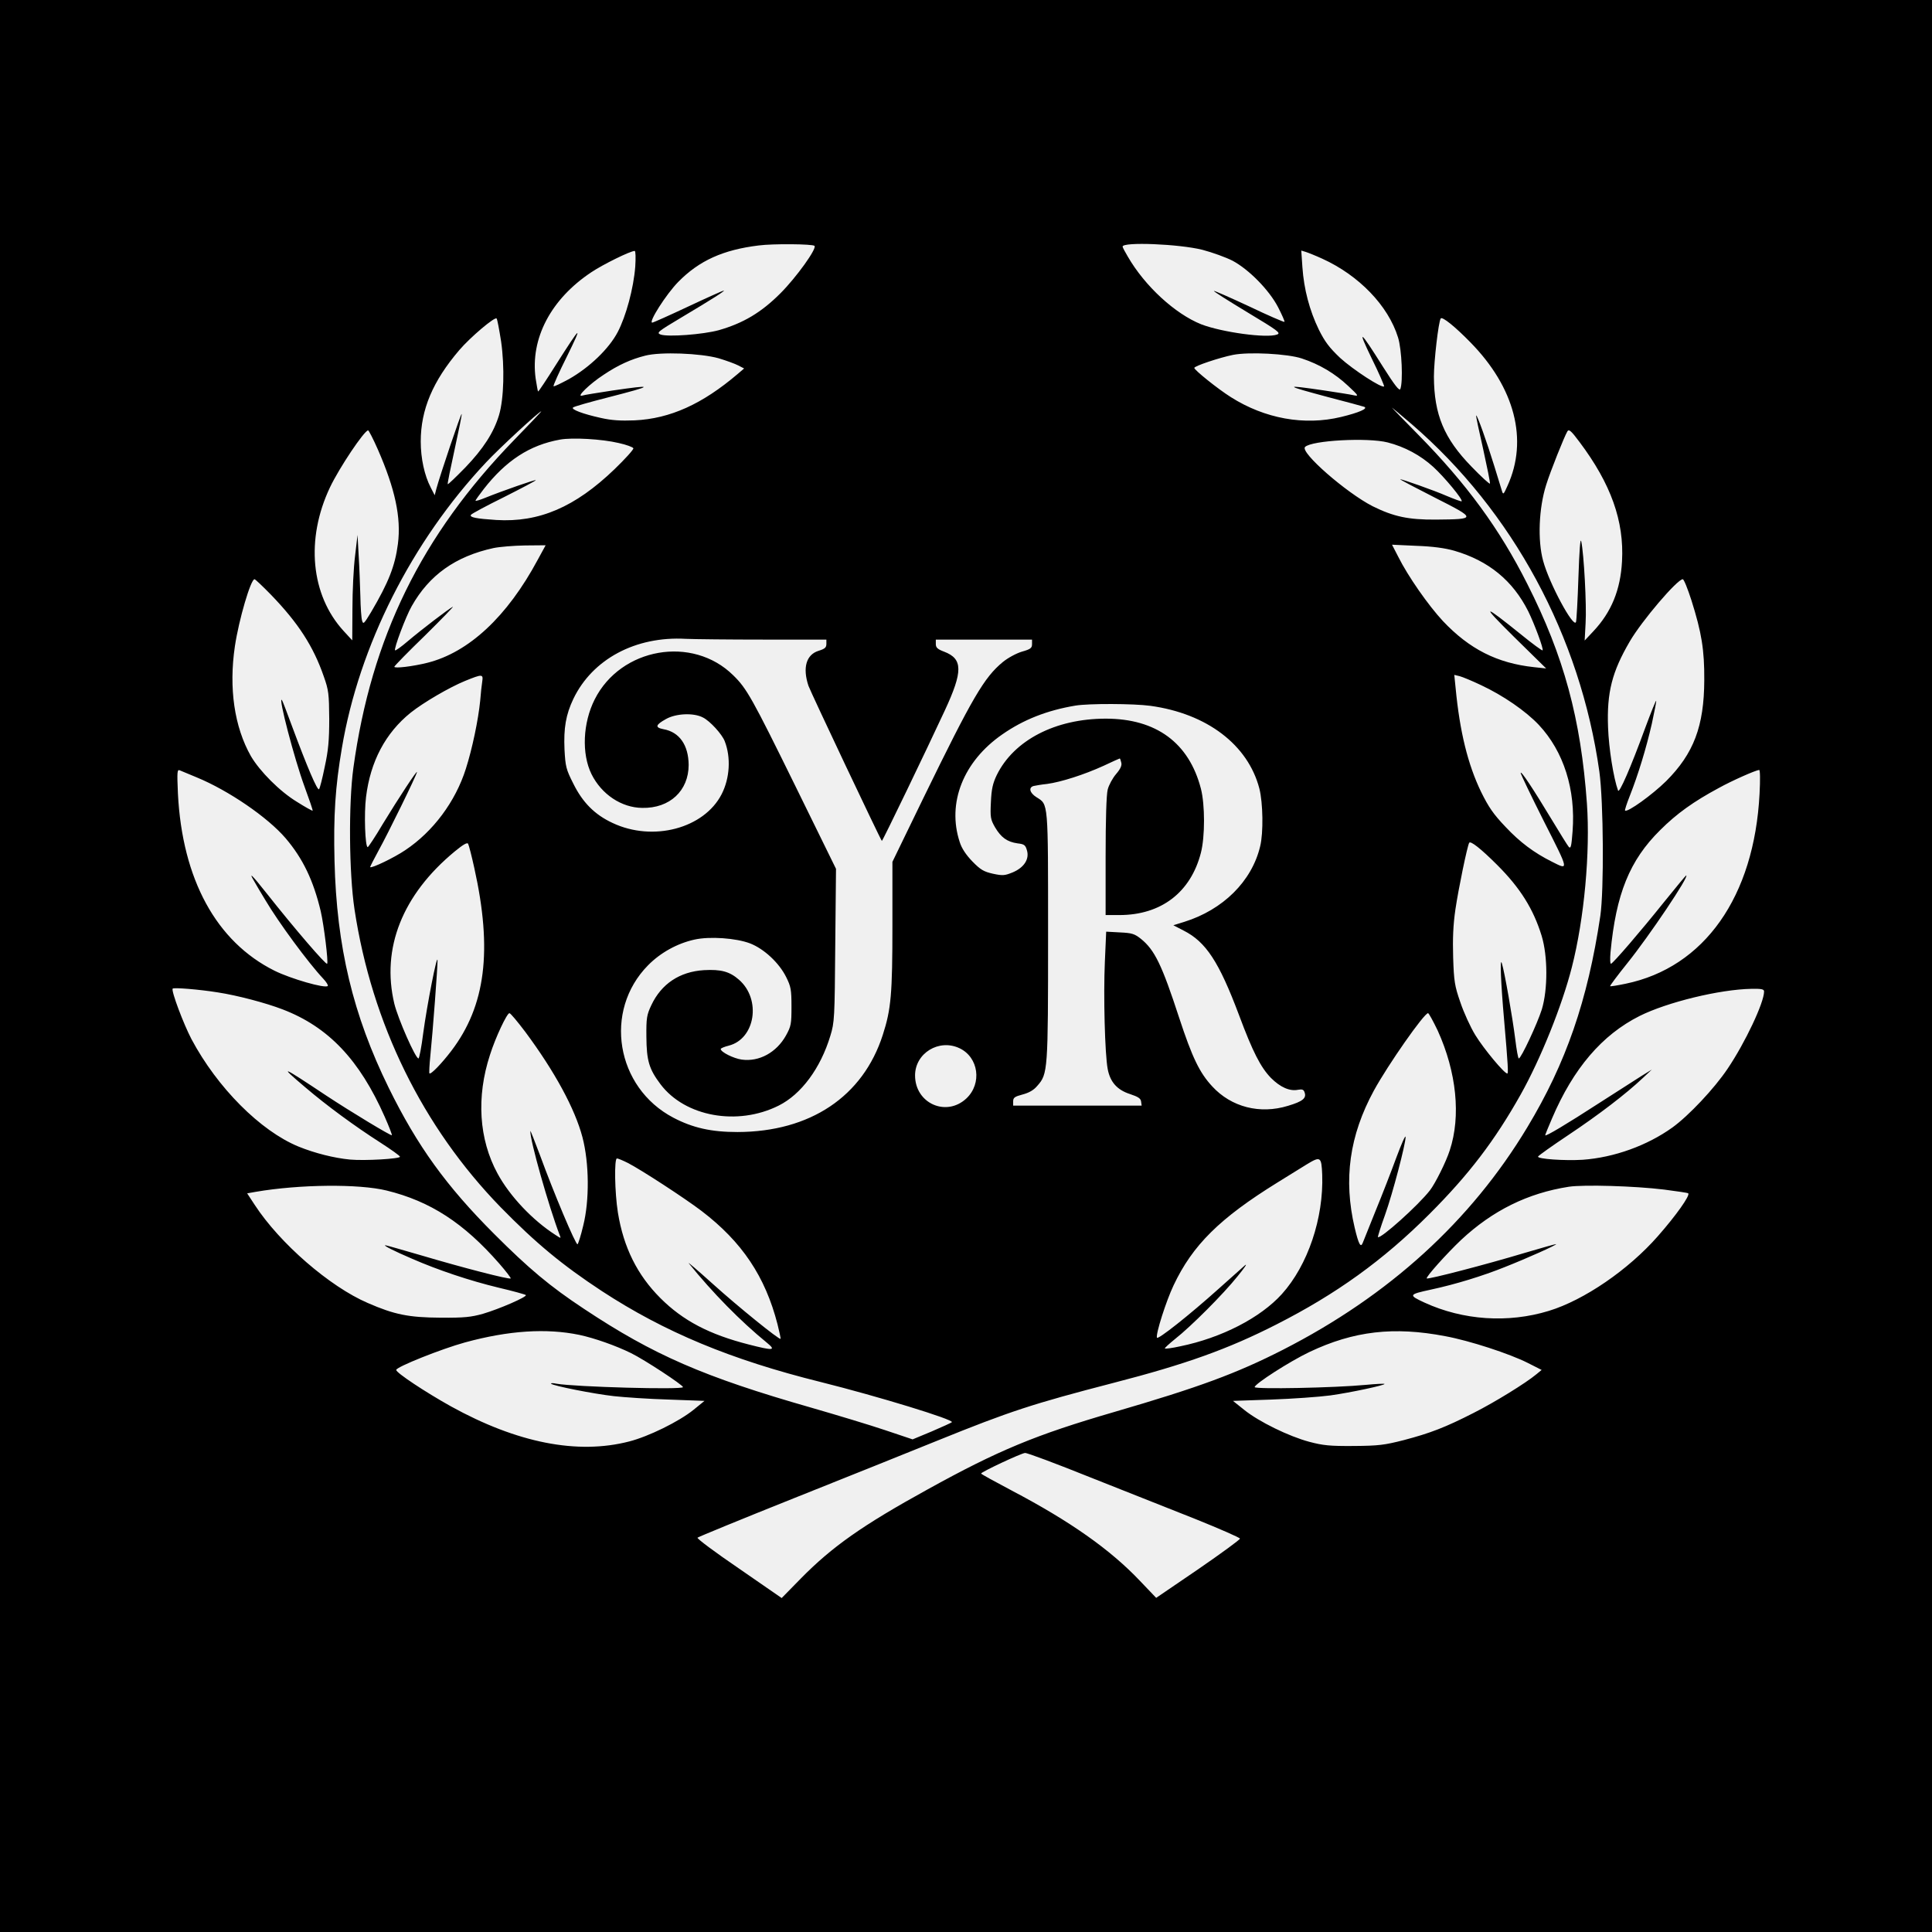
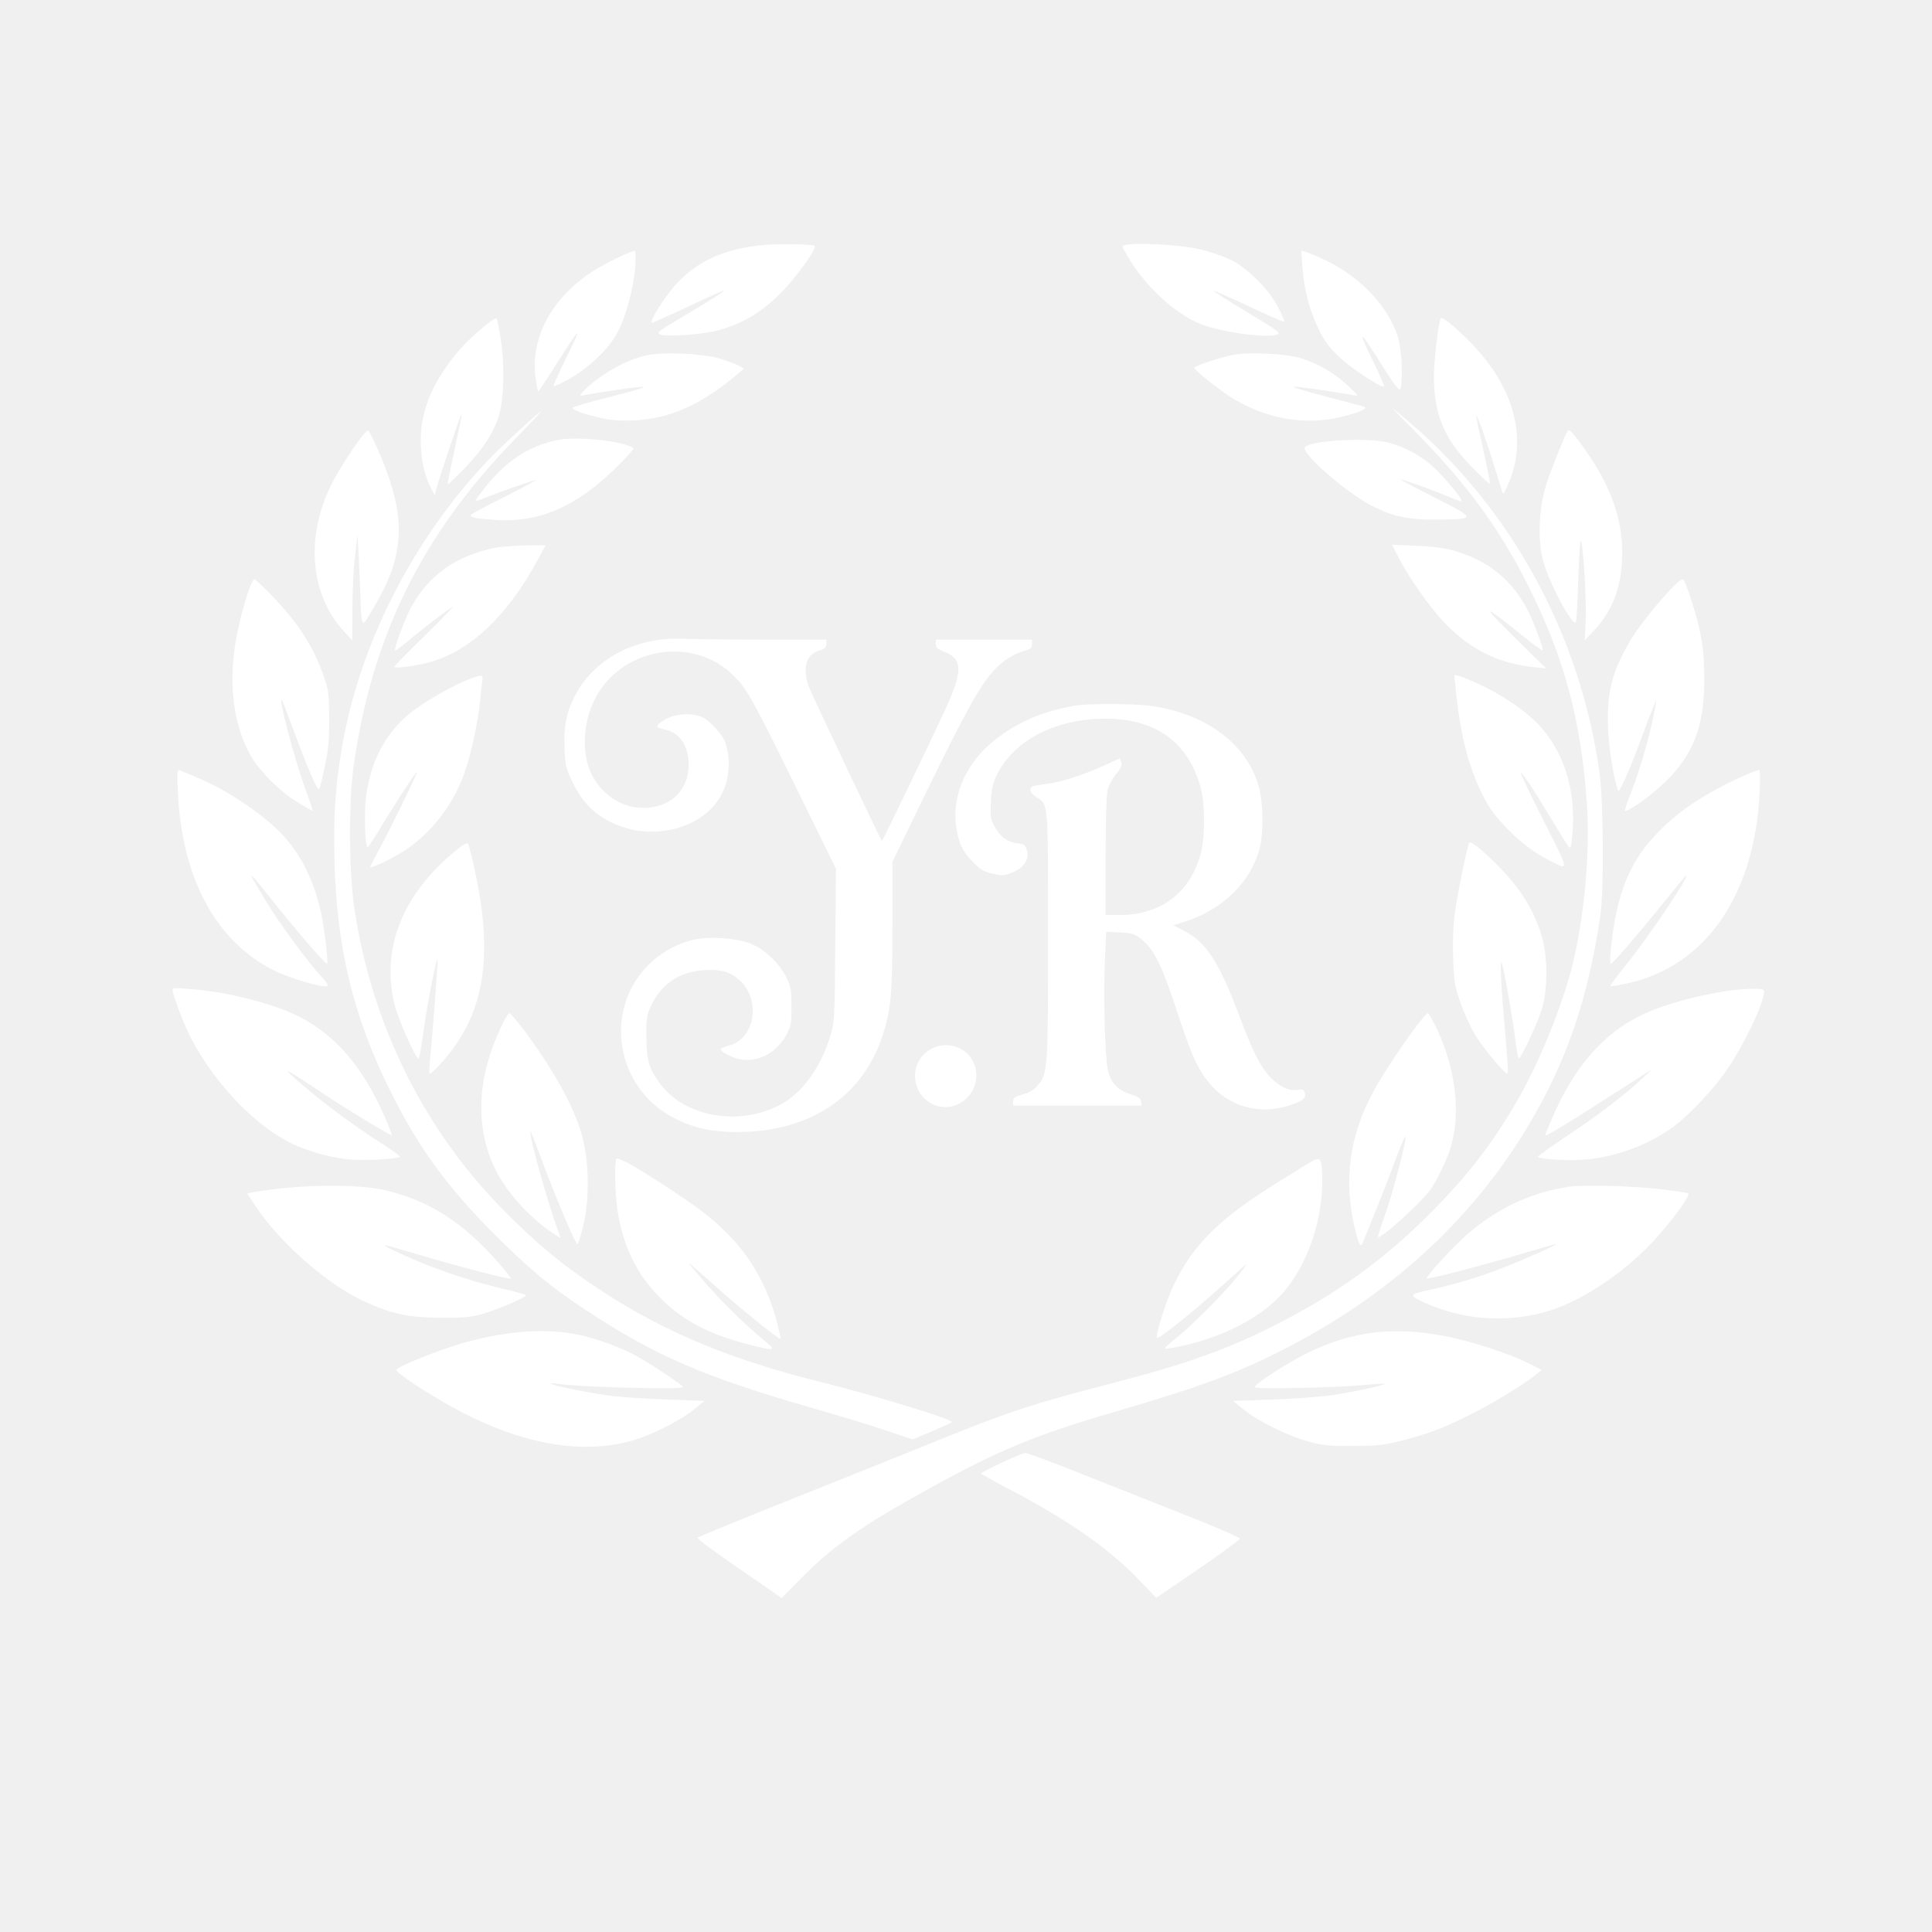
<svg xmlns="http://www.w3.org/2000/svg" version="1.0" width="1024pt" height="1024pt" viewBox="0 0 1024 1024" preserveAspectRatio="xMidYMid meet">
-   <g transform="translate(0,1024) scale(0.1,-0.1)" fill="#000000" stroke="none">
-     <path d="M0 5120 l0 -5120 5120 0 5120 0 0 5120 0 5120 -5120 0 -5120 0 0 -5120z m4317 3817 c14 -14 -97 -168 -181 -252 -102 -102 -197 -158 -326 -195 -84 -23 -271 -37 -309 -23 -23 9 -14 16 110 90 166 99 235 143 225 143 -4 0 -89 -38 -189 -85 -100 -47 -185 -85 -190 -85 -22 0 74 151 138 216 111 113 238 170 426 193 76 10 285 8 296 -2z m2056 -21 c53 -14 125 -40 160 -58 86 -46 193 -154 241 -246 21 -41 36 -75 34 -78 -3 -2 -87 34 -187 82 -101 47 -185 84 -187 82 -2 -3 78 -53 177 -113 163 -98 179 -110 158 -118 -54 -21 -293 12 -402 54 -138 55 -299 202 -390 360 -15 25 -27 48 -27 52 0 26 299 14 423 -17z m-3006 -89 c-9 -116 -49 -263 -93 -347 -46 -88 -149 -187 -258 -249 -43 -23 -79 -41 -82 -38 -3 3 29 74 71 158 86 175 76 167 -57 -42 -51 -81 -94 -146 -96 -144 -2 1 -7 33 -13 69 -29 211 80 420 295 563 61 41 207 113 230 113 5 0 6 -36 3 -83z m3641 42 c194 -88 350 -249 402 -418 20 -64 27 -235 12 -273 -5 -12 -30 20 -92 118 -123 196 -139 208 -60 45 39 -79 68 -146 66 -149 -12 -11 -165 89 -233 151 -58 55 -81 86 -113 150 -49 101 -79 214 -87 331 l-6 88 23 -7 c13 -4 53 -20 88 -36z m-4352 -439 c19 -134 15 -303 -11 -390 -28 -93 -84 -179 -178 -277 -50 -51 -92 -92 -94 -89 -2 2 15 86 37 186 22 100 39 184 37 186 -4 4 -115 -326 -134 -396 l-9 -35 -21 41 c-33 63 -53 154 -53 244 0 169 64 320 204 484 59 69 188 178 198 168 4 -4 14 -59 24 -122z m5137 -4 c236 -240 308 -518 197 -761 -21 -47 -23 -49 -30 -25 -4 14 -22 72 -40 130 -39 127 -91 272 -96 268 -2 -2 15 -82 37 -178 21 -96 38 -178 36 -183 -1 -5 -46 36 -98 90 -146 150 -198 276 -199 477 0 81 24 289 36 308 8 12 77 -44 157 -126z m-3984 -85 c40 -12 87 -29 104 -38 l31 -16 -34 -29 c-188 -160 -358 -237 -546 -246 -75 -3 -123 0 -180 13 -95 21 -158 45 -147 55 4 5 89 29 187 54 245 63 248 69 21 36 -77 -12 -149 -23 -160 -27 -33 -9 41 63 115 111 76 51 144 82 220 101 81 21 293 13 389 -14z m3091 -1 c94 -31 176 -80 245 -145 56 -52 58 -56 30 -50 -16 4 -88 15 -160 26 -214 31 -210 27 25 -36 96 -25 182 -48 190 -51 24 -9 -27 -31 -122 -54 -195 -47 -404 -9 -584 105 -70 44 -194 144 -194 155 0 10 135 55 205 69 85 17 290 6 365 -19z m582 -348 c535 -461 894 -1124 995 -1842 22 -160 25 -628 5 -765 -67 -448 -182 -780 -387 -1120 -299 -497 -733 -892 -1295 -1179 -245 -125 -445 -199 -895 -330 -416 -121 -614 -203 -990 -411 -343 -189 -504 -302 -671 -472 l-101 -103 -227 157 c-125 85 -224 159 -219 163 4 4 235 99 513 210 278 111 620 248 760 305 383 155 502 194 930 305 384 99 610 180 865 310 317 161 566 340 811 585 209 209 347 390 484 634 105 187 219 470 271 674 66 258 98 610 80 868 -32 449 -122 781 -316 1164 -147 292 -322 531 -580 793 -77 78 -139 142 -138 142 1 0 49 -40 105 -88z m-4758 -85 c-490 -505 -756 -1046 -851 -1737 -26 -190 -23 -558 6 -750 92 -606 361 -1153 774 -1578 187 -191 327 -307 537 -445 332 -217 684 -364 1160 -482 304 -76 709 -200 695 -213 -3 -3 -51 -25 -107 -49 l-101 -42 -146 49 c-80 27 -256 80 -391 119 -570 163 -836 279 -1205 524 -180 119 -292 213 -475 396 -255 255 -408 467 -560 776 -189 385 -276 747 -287 1202 -6 239 4 393 39 598 91 542 371 1096 764 1514 69 74 282 271 293 271 2 0 -63 -69 -145 -153z m-721 -50 c91 -208 124 -360 106 -500 -15 -116 -49 -203 -142 -361 -38 -63 -42 -67 -48 -45 -4 13 -8 71 -9 129 -2 58 -5 155 -9 215 l-6 110 -13 -111 c-8 -62 -14 -187 -14 -280 l-1 -168 -46 50 c-174 190 -202 487 -72 761 50 105 181 300 202 302 3 1 27 -45 52 -102z m6369 40 c166 -221 237 -419 225 -632 -8 -151 -56 -269 -152 -371 l-46 -49 5 92 c6 94 -9 369 -23 433 -5 23 -10 -44 -15 -189 -4 -123 -10 -230 -13 -238 -13 -34 -142 205 -174 324 -30 109 -23 280 16 403 22 71 96 256 112 283 8 14 19 6 65 -56z m-5093 -5 c41 -9 76 -22 78 -28 2 -6 -43 -56 -100 -111 -209 -201 -400 -283 -627 -269 -107 7 -142 14 -134 27 3 6 82 48 175 94 93 47 169 87 169 90 0 5 -178 -57 -267 -93 -29 -12 -53 -19 -53 -16 0 3 20 31 44 62 118 151 243 233 404 262 65 12 222 3 311 -18z m4076 3 c90 -23 174 -68 242 -130 58 -53 158 -173 150 -182 -2 -2 -37 11 -78 28 -71 31 -237 89 -248 89 -3 -1 79 -44 183 -97 223 -113 223 -115 6 -117 -146 -1 -224 16 -335 71 -139 71 -386 286 -358 314 35 35 332 51 438 24z m-4505 -622 c-162 -302 -366 -491 -585 -546 -76 -19 -175 -31 -175 -21 0 4 73 79 163 166 89 88 155 156 147 152 -22 -11 -166 -121 -238 -182 -35 -30 -66 -52 -68 -49 -8 7 57 180 88 234 93 165 232 264 433 308 33 7 109 13 168 14 l109 1 -42 -77z m4858 48 c182 -53 310 -158 392 -321 32 -65 83 -201 76 -207 -2 -3 -54 35 -114 84 -206 166 -215 163 -37 -13 l170 -167 -65 7 c-195 21 -342 96 -482 244 -78 84 -185 237 -237 341 l-33 64 129 -6 c87 -3 152 -12 201 -26z m-6272 -233 c145 -150 225 -274 280 -433 26 -73 28 -93 29 -225 0 -115 -5 -168 -24 -255 -12 -60 -26 -114 -30 -118 -9 -9 -64 121 -141 328 -28 76 -53 142 -56 145 -21 21 66 -312 120 -459 25 -68 45 -126 43 -128 -2 -1 -39 19 -83 47 -91 55 -197 162 -244 242 -88 155 -118 361 -85 583 21 141 84 355 104 355 4 0 43 -37 87 -82z m7529 -30 c54 -171 69 -263 68 -423 -1 -244 -56 -389 -202 -535 -73 -72 -206 -168 -218 -156 -2 2 9 37 25 77 45 114 87 252 117 383 14 65 25 120 23 122 -2 1 -28 -63 -58 -144 -77 -211 -138 -350 -144 -332 -24 66 -49 223 -53 335 -7 185 21 294 115 455 64 110 252 330 281 330 6 0 26 -50 46 -112z m-4917 -208 l332 0 0 -23 c0 -19 -8 -26 -40 -36 -67 -20 -87 -90 -55 -186 12 -34 380 -812 389 -822 3 -3 239 487 334 692 96 207 96 273 -4 311 -35 13 -44 22 -44 40 l0 24 255 0 255 0 0 -24 c0 -21 -8 -27 -54 -40 -30 -9 -74 -33 -101 -55 -99 -82 -160 -186 -419 -717 l-166 -342 0 -335 c0 -366 -7 -446 -51 -582 -105 -327 -385 -514 -770 -515 -139 0 -237 22 -340 76 -305 160 -372 567 -134 808 66 67 155 116 246 136 81 18 220 8 294 -20 75 -29 155 -104 192 -179 25 -50 28 -67 28 -156 0 -92 -2 -104 -29 -153 -50 -90 -142 -141 -235 -128 -43 6 -111 40 -111 56 0 4 19 12 43 18 140 36 173 245 54 349 -50 44 -96 56 -186 51 -129 -8 -226 -73 -279 -186 -24 -51 -27 -68 -26 -167 1 -127 14 -171 75 -252 130 -172 408 -222 626 -113 120 60 222 198 274 370 22 71 23 95 26 480 l4 405 -214 436 c-231 470 -259 520 -331 590 -216 213 -596 146 -734 -128 -63 -125 -70 -288 -17 -396 53 -107 159 -178 269 -179 146 -3 246 91 246 228 -1 105 -49 174 -133 189 -47 9 -43 23 13 54 53 30 147 34 196 8 38 -19 101 -89 115 -125 34 -87 27 -197 -16 -281 -93 -182 -364 -254 -578 -153 -95 44 -159 109 -208 208 -39 77 -42 91 -47 181 -5 114 7 185 47 269 101 210 329 333 596 318 44 -2 230 -4 413 -4z m-1492 -222 c-3 -18 -8 -64 -11 -103 -10 -100 -42 -254 -76 -360 -55 -174 -174 -333 -321 -431 -59 -40 -178 -97 -186 -90 -1 2 19 41 44 87 49 88 204 404 204 417 0 10 -95 -134 -181 -275 -40 -68 -77 -123 -80 -123 -14 0 -20 179 -9 265 23 189 103 340 237 448 68 54 205 134 288 168 91 37 97 37 91 -3z m5293 -19 c118 -55 238 -138 307 -211 132 -141 196 -343 179 -564 -6 -78 -9 -94 -20 -83 -7 8 -47 73 -90 144 -97 161 -165 264 -165 248 0 -6 56 -123 124 -258 134 -264 132 -258 41 -212 -94 47 -169 103 -245 184 -65 68 -90 105 -130 186 -70 145 -113 319 -135 551 l-7 69 29 -7 c15 -4 66 -25 112 -47z m-1752 -110 c300 -41 518 -207 578 -439 19 -75 22 -234 4 -306 -44 -185 -197 -336 -402 -400 l-58 -18 54 -28 c119 -60 188 -166 294 -448 73 -196 115 -277 169 -333 50 -50 100 -72 144 -63 23 4 30 1 35 -15 10 -30 -11 -47 -88 -70 -149 -46 -301 -7 -402 103 -67 72 -106 153 -175 363 -92 282 -130 360 -203 419 -34 27 -48 31 -111 34 l-73 4 -7 -160 c-8 -179 0 -489 15 -568 13 -69 50 -111 119 -133 42 -14 56 -23 58 -39 l3 -22 -340 0 -341 0 0 23 c0 19 8 25 50 36 34 9 59 23 78 46 56 63 57 79 57 795 0 722 2 694 -62 735 -35 22 -43 51 -15 59 9 2 42 8 72 11 74 10 196 49 299 96 46 22 85 39 86 39 2 0 5 -10 8 -22 4 -15 -4 -33 -27 -60 -19 -22 -39 -59 -45 -83 -7 -27 -11 -161 -11 -354 l0 -311 73 0 c221 0 378 120 432 330 22 85 22 255 0 340 -63 243 -237 371 -504 371 -267 0 -487 -114 -578 -299 -21 -44 -28 -74 -31 -143 -4 -81 -2 -92 22 -134 32 -54 64 -77 119 -85 36 -4 42 -9 50 -37 14 -47 -16 -92 -76 -117 -42 -17 -52 -18 -104 -7 -49 11 -66 21 -109 65 -34 35 -57 70 -67 102 -69 208 19 429 226 572 112 78 237 127 386 152 70 12 310 11 398 -1z m-5055 -379 c170 -70 377 -212 472 -323 91 -107 147 -223 186 -387 17 -74 41 -269 34 -278 -6 -8 -172 185 -323 376 -76 96 -96 115 -63 60 10 -18 36 -62 58 -98 71 -120 228 -333 307 -417 17 -18 28 -36 24 -39 -14 -14 -195 38 -282 81 -309 154 -489 485 -512 939 -5 116 -4 129 10 123 8 -3 49 -20 89 -37z m8284 -87 c-28 -546 -293 -921 -710 -1007 -43 -9 -80 -15 -82 -13 -2 2 39 57 92 123 115 143 331 464 311 464 -2 0 -55 -64 -118 -142 -124 -155 -267 -321 -280 -326 -5 -2 -6 25 -3 60 29 309 101 488 263 648 88 88 178 152 310 223 72 40 197 95 215 96 5 1 6 -52 2 -126z m-6812 -394 c97 -436 60 -730 -122 -969 -52 -68 -109 -127 -116 -119 -2 2 0 45 5 94 13 127 39 475 38 505 -2 38 -56 -238 -76 -387 -9 -73 -21 -133 -25 -133 -16 0 -108 209 -128 290 -70 294 43 578 320 807 45 37 66 49 71 41 4 -7 19 -65 33 -129z m5422 16 c121 -121 191 -232 235 -375 33 -108 33 -284 1 -390 -24 -76 -110 -260 -122 -260 -4 0 -12 46 -19 103 -14 112 -56 354 -71 402 -11 35 -5 -108 12 -300 21 -241 23 -285 17 -285 -16 0 -124 130 -169 203 -26 42 -62 121 -80 175 -30 86 -34 112 -38 237 -3 100 0 173 12 255 16 109 63 336 73 353 7 12 62 -31 149 -118z m-6781 -675 c104 -16 255 -56 343 -90 243 -93 408 -268 541 -569 23 -52 40 -96 38 -98 -5 -4 -214 122 -346 209 -242 161 -257 167 -113 45 116 -99 264 -207 395 -291 59 -38 107 -72 107 -77 0 -11 -185 -22 -264 -15 -85 8 -188 34 -274 69 -202 83 -430 312 -567 569 -42 80 -108 255 -100 268 4 7 141 -4 240 -20z m8195 5 c0 -59 -100 -271 -193 -409 -71 -106 -207 -250 -293 -312 -134 -96 -309 -159 -475 -171 -95 -6 -242 4 -237 17 2 5 75 57 162 115 159 106 304 217 393 301 l48 45 -55 -34 c-30 -19 -131 -84 -225 -144 -173 -112 -285 -179 -285 -170 0 3 16 43 36 89 113 265 265 443 464 543 146 73 424 141 593 144 54 1 67 -2 67 -14z m-6566 -214 c156 -210 263 -407 303 -558 36 -137 38 -335 4 -470 -12 -51 -26 -95 -30 -98 -9 -5 -126 272 -200 475 -28 74 -50 131 -50 125 -3 -46 98 -401 155 -550 8 -20 8 -20 -21 -1 -122 78 -243 206 -308 326 -99 182 -113 406 -40 629 29 92 90 221 103 221 6 0 43 -45 84 -99z m4836 7 c100 -220 124 -454 64 -635 -19 -60 -77 -176 -105 -212 -61 -79 -263 -260 -276 -248 -1 2 15 55 38 118 41 115 109 375 109 413 -1 12 -22 -37 -49 -109 -26 -71 -76 -200 -111 -285 -34 -85 -65 -161 -67 -167 -11 -29 -22 -8 -43 80 -60 256 -28 488 102 727 75 137 266 410 287 410 4 0 27 -42 51 -92z m-2534 -94 c101 -48 120 -187 36 -266 -107 -100 -272 -26 -272 122 0 118 127 196 236 144z m-1758 -608 c70 -36 299 -185 390 -254 215 -164 338 -348 403 -601 10 -41 18 -76 16 -77 -6 -7 -225 170 -359 291 -79 71 -136 120 -127 109 125 -155 273 -306 414 -421 50 -41 35 -43 -97 -9 -208 53 -348 126 -468 246 -122 122 -195 268 -225 453 -17 107 -20 287 -5 287 6 0 32 -11 58 -24z m3680 -62 c8 -230 -76 -480 -214 -633 -113 -125 -319 -232 -540 -277 -41 -9 -77 -14 -80 -11 -2 2 22 24 54 50 83 65 256 238 331 332 36 44 54 70 40 59 -13 -12 -76 -68 -139 -124 -156 -140 -324 -273 -328 -260 -7 20 49 195 88 277 101 214 245 356 550 545 58 36 128 79 155 96 74 45 79 42 83 -54z m-4959 -84 c232 -57 409 -172 597 -387 36 -41 63 -77 61 -79 -7 -7 -254 57 -470 121 -103 30 -190 55 -195 55 -12 -1 47 -31 143 -72 135 -59 304 -116 458 -153 77 -18 141 -36 144 -39 9 -9 -141 -74 -226 -99 -64 -18 -100 -22 -226 -21 -168 1 -244 16 -386 78 -202 87 -466 316 -599 520 l-40 61 45 8 c233 40 547 43 694 7z m6771 5 c68 -9 126 -17 128 -20 11 -11 -65 -118 -161 -227 -156 -178 -391 -339 -578 -396 -216 -66 -454 -50 -659 44 -86 40 -85 43 35 69 130 28 273 72 390 119 124 49 277 118 273 122 -2 1 -77 -20 -168 -47 -206 -62 -511 -141 -518 -135 -6 7 104 130 182 204 167 156 353 248 571 282 80 12 350 4 505 -15z m-5750 -770 c80 -17 194 -57 275 -97 73 -36 275 -169 275 -180 0 -15 -573 1 -670 18 -19 4 -32 4 -29 0 10 -11 226 -54 334 -66 55 -6 186 -15 290 -18 l189 -7 -59 -48 c-77 -62 -238 -141 -340 -167 -274 -71 -594 -8 -945 186 -138 77 -290 178 -290 193 0 16 241 112 365 146 231 63 430 76 605 40z m4590 -7 c130 -24 341 -93 438 -142 l73 -37 -28 -23 c-55 -46 -220 -148 -333 -205 -149 -76 -229 -107 -370 -144 -102 -26 -132 -30 -265 -31 -127 -1 -163 3 -235 22 -109 29 -268 107 -345 169 l-60 48 203 7 c112 4 253 14 313 22 108 15 294 55 287 61 -2 2 -46 0 -98 -5 -167 -16 -590 -24 -590 -12 0 17 187 137 290 186 236 112 448 136 720 84z m-1882 -748 c180 -71 432 -171 560 -222 129 -52 234 -98 234 -103 1 -5 -99 -78 -221 -162 l-223 -152 -85 89 c-158 167 -371 317 -681 480 -89 47 -162 87 -162 90 0 8 213 108 233 109 11 1 166 -57 345 -129z" />
+   <g transform="translate(0,1024) scale(0.1,-0.1)" fill="#FFFFFF" stroke="none">
+     <path d="M4317 8937 c14 -14 -97 -168 -181 -252 -102 -102 -197 -158 -326 -195 -84 -23 -271 -37 -309 -23 -23 9 -14 16 110 90 166 99 235 143 225 143 -4 0 -89 -38 -189 -85 -100 -47 -185 -85 -190 -85 -22 0 74 151 138 216 111 113 238 170 426 193 76 10 285 8 296 -2z m2056 -21 c53 -14 125 -40 160 -58 86 -46 193 -154 241 -246 21 -41 36 -75 34 -78 -3 -2 -87 34 -187 82 -101 47 -185 84 -187 82 -2 -3 78 -53 177 -113 163 -98 179 -110 158 -118 -54 -21 -293 12 -402 54 -138 55 -299 202 -390 360 -15 25 -27 48 -27 52 0 26 299 14 423 -17z m-3006 -89 c-9 -116 -49 -263 -93 -347 -46 -88 -149 -187 -258 -249 -43 -23 -79 -41 -82 -38 -3 3 29 74 71 158 86 175 76 167 -57 -42 -51 -81 -94 -146 -96 -144 -2 1 -7 33 -13 69 -29 211 80 420 295 563 61 41 207 113 230 113 5 0 6 -36 3 -83z m3641 42 c194 -88 350 -249 402 -418 20 -64 27 -235 12 -273 -5 -12 -30 20 -92 118 -123 196 -139 208 -60 45 39 -79 68 -146 66 -149 -12 -11 -165 89 -233 151 -58 55 -81 86 -113 150 -49 101 -79 214 -87 331 l-6 88 23 -7 c13 -4 53 -20 88 -36z m-4352 -439 c19 -134 15 -303 -11 -390 -28 -93 -84 -179 -178 -277 -50 -51 -92 -92 -94 -89 -2 2 15 86 37 186 22 100 39 184 37 186 -4 4 -115 -326 -134 -396 l-9 -35 -21 41 c-33 63 -53 154 -53 244 0 169 64 320 204 484 59 69 188 178 198 168 4 -4 14 -59 24 -122z m5137 -4 c236 -240 308 -518 197 -761 -21 -47 -23 -49 -30 -25 -4 14 -22 72 -40 130 -39 127 -91 272 -96 268 -2 -2 15 -82 37 -178 21 -96 38 -178 36 -183 -1 -5 -46 36 -98 90 -146 150 -198 276 -199 477 0 81 24 289 36 308 8 12 77 -44 157 -126z m-3984 -85 c40 -12 87 -29 104 -38 l31 -16 -34 -29 c-188 -160 -358 -237 -546 -246 -75 -3 -123 0 -180 13 -95 21 -158 45 -147 55 4 5 89 29 187 54 245 63 248 69 21 36 -77 -12 -149 -23 -160 -27 -33 -9 41 63 115 111 76 51 144 82 220 101 81 21 293 13 389 -14z m3091 -1 c94 -31 176 -80 245 -145 56 -52 58 -56 30 -50 -16 4 -88 15 -160 26 -214 31 -210 27 25 -36 96 -25 182 -48 190 -51 24 -9 -27 -31 -122 -54 -195 -47 -404 -9 -584 105 -70 44 -194 144 -194 155 0 10 135 55 205 69 85 17 290 6 365 -19z m582 -348 c535 -461 894 -1124 995 -1842 22 -160 25 -628 5 -765 -67 -448 -182 -780 -387 -1120 -299 -497 -733 -892 -1295 -1179 -245 -125 -445 -199 -895 -330 -416 -121 -614 -203 -990 -411 -343 -189 -504 -302 -671 -472 l-101 -103 -227 157 c-125 85 -224 159 -219 163 4 4 235 99 513 210 278 111 620 248 760 305 383 155 502 194 930 305 384 99 610 180 865 310 317 161 566 340 811 585 209 209 347 390 484 634 105 187 219 470 271 674 66 258 98 610 80 868 -32 449 -122 781 -316 1164 -147 292 -322 531 -580 793 -77 78 -139 142 -138 142 1 0 49 -40 105 -88z m-4758 -85 c-490 -505 -756 -1046 -851 -1737 -26 -190 -23 -558 6 -750 92 -606 361 -1153 774 -1578 187 -191 327 -307 537 -445 332 -217 684 -364 1160 -482 304 -76 709 -200 695 -213 -3 -3 -51 -25 -107 -49 l-101 -42 -146 49 c-80 27 -256 80 -391 119 -570 163 -836 279 -1205 524 -180 119 -292 213 -475 396 -255 255 -408 467 -560 776 -189 385 -276 747 -287 1202 -6 239 4 393 39 598 91 542 371 1096 764 1514 69 74 282 271 293 271 2 0 -63 -69 -145 -153z m-721 -50 c91 -208 124 -360 106 -500 -15 -116 -49 -203 -142 -361 -38 -63 -42 -67 -48 -45 -4 13 -8 71 -9 129 -2 58 -5 155 -9 215 l-6 110 -13 -111 c-8 -62 -14 -187 -14 -280 l-1 -168 -46 50 c-174 190 -202 487 -72 761 50 105 181 300 202 302 3 1 27 -45 52 -102z m6369 40 c166 -221 237 -419 225 -632 -8 -151 -56 -269 -152 -371 l-46 -49 5 92 c6 94 -9 369 -23 433 -5 23 -10 -44 -15 -189 -4 -123 -10 -230 -13 -238 -13 -34 -142 205 -174 324 -30 109 -23 280 16 403 22 71 96 256 112 283 8 14 19 6 65 -56z m-5093 -5 c41 -9 76 -22 78 -28 2 -6 -43 -56 -100 -111 -209 -201 -400 -283 -627 -269 -107 7 -142 14 -134 27 3 6 82 48 175 94 93 47 169 87 169 90 0 5 -178 -57 -267 -93 -29 -12 -53 -19 -53 -16 0 3 20 31 44 62 118 151 243 233 404 262 65 12 222 3 311 -18z m4076 3 c90 -23 174 -68 242 -130 58 -53 158 -173 150 -182 -2 -2 -37 11 -78 28 -71 31 -237 89 -248 89 -3 -1 79 -44 183 -97 223 -113 223 -115 6 -117 -146 -1 -224 16 -335 71 -139 71 -386 286 -358 314 35 35 332 51 438 24z m-4505 -622 c-162 -302 -366 -491 -585 -546 -76 -19 -175 -31 -175 -21 0 4 73 79 163 166 89 88 155 156 147 152 -22 -11 -166 -121 -238 -182 -35 -30 -66 -52 -68 -49 -8 7 57 180 88 234 93 165 232 264 433 308 33 7 109 13 168 14 l109 1 -42 -77z m4858 48 c182 -53 310 -158 392 -321 32 -65 83 -201 76 -207 -2 -3 -54 35 -114 84 -206 166 -215 163 -37 -13 l170 -167 -65 7 c-195 21 -342 96 -482 244 -78 84 -185 237 -237 341 l-33 64 129 -6 c87 -3 152 -12 201 -26z m-6272 -233 c145 -150 225 -274 280 -433 26 -73 28 -93 29 -225 0 -115 -5 -168 -24 -255 -12 -60 -26 -114 -30 -118 -9 -9 -64 121 -141 328 -28 76 -53 142 -56 145 -21 21 66 -312 120 -459 25 -68 45 -126 43 -128 -2 -1 -39 19 -83 47 -91 55 -197 162 -244 242 -88 155 -118 361 -85 583 21 141 84 355 104 355 4 0 43 -37 87 -82z m7529 -30 c54 -171 69 -263 68 -423 -1 -244 -56 -389 -202 -535 -73 -72 -206 -168 -218 -156 -2 2 9 37 25 77 45 114 87 252 117 383 14 65 25 120 23 122 -2 1 -28 -63 -58 -144 -77 -211 -138 -350 -144 -332 -24 66 -49 223 -53 335 -7 185 21 294 115 455 64 110 252 330 281 330 6 0 26 -50 46 -112z m-4917 -208 l332 0 0 -23 c0 -19 -8 -26 -40 -36 -67 -20 -87 -90 -55 -186 12 -34 380 -812 389 -822 3 -3 239 487 334 692 96 207 96 273 -4 311 -35 13 -44 22 -44 40 l0 24 255 0 255 0 0 -24 c0 -21 -8 -27 -54 -40 -30 -9 -74 -33 -101 -55 -99 -82 -160 -186 -419 -717 l-166 -342 0 -335 c0 -366 -7 -446 -51 -582 -105 -327 -385 -514 -770 -515 -139 0 -237 22 -340 76 -305 160 -372 567 -134 808 66 67 155 116 246 136 81 18 220 8 294 -20 75 -29 155 -104 192 -179 25 -50 28 -67 28 -156 0 -92 -2 -104 -29 -153 -50 -90 -142 -141 -235 -128 -43 6 -111 40 -111 56 0 4 19 12 43 18 140 36 173 245 54 349 -50 44 -96 56 -186 51 -129 -8 -226 -73 -279 -186 -24 -51 -27 -68 -26 -167 1 -127 14 -171 75 -252 130 -172 408 -222 626 -113 120 60 222 198 274 370 22 71 23 95 26 480 l4 405 -214 436 c-231 470 -259 520 -331 590 -216 213 -596 146 -734 -128 -63 -125 -70 -288 -17 -396 53 -107 159 -178 269 -179 146 -3 246 91 246 228 -1 105 -49 174 -133 189 -47 9 -43 23 13 54 53 30 147 34 196 8 38 -19 101 -89 115 -125 34 -87 27 -197 -16 -281 -93 -182 -364 -254 -578 -153 -95 44 -159 109 -208 208 -39 77 -42 91 -47 181 -5 114 7 185 47 269 101 210 329 333 596 318 44 -2 230 -4 413 -4z m-1492 -222 c-3 -18 -8 -64 -11 -103 -10 -100 -42 -254 -76 -360 -55 -174 -174 -333 -321 -431 -59 -40 -178 -97 -186 -90 -1 2 19 41 44 87 49 88 204 404 204 417 0 10 -95 -134 -181 -275 -40 -68 -77 -123 -80 -123 -14 0 -20 179 -9 265 23 189 103 340 237 448 68 54 205 134 288 168 91 37 97 37 91 -3z m5293 -19 c118 -55 238 -138 307 -211 132 -141 196 -343 179 -564 -6 -78 -9 -94 -20 -83 -7 8 -47 73 -90 144 -97 161 -165 264 -165 248 0 -6 56 -123 124 -258 134 -264 132 -258 41 -212 -94 47 -169 103 -245 184 -65 68 -90 105 -130 186 -70 145 -113 319 -135 551 l-7 69 29 -7 c15 -4 66 -25 112 -47z m-1752 -110 c300 -41 518 -207 578 -439 19 -75 22 -234 4 -306 -44 -185 -197 -336 -402 -400 l-58 -18 54 -28 c119 -60 188 -166 294 -448 73 -196 115 -277 169 -333 50 -50 100 -72 144 -63 23 4 30 1 35 -15 10 -30 -11 -47 -88 -70 -149 -46 -301 -7 -402 103 -67 72 -106 153 -175 363 -92 282 -130 360 -203 419 -34 27 -48 31 -111 34 l-73 4 -7 -160 c-8 -179 0 -489 15 -568 13 -69 50 -111 119 -133 42 -14 56 -23 58 -39 l3 -22 -340 0 -341 0 0 23 c0 19 8 25 50 36 34 9 59 23 78 46 56 63 57 79 57 795 0 722 2 694 -62 735 -35 22 -43 51 -15 59 9 2 42 8 72 11 74 10 196 49 299 96 46 22 85 39 86 39 2 0 5 -10 8 -22 4 -15 -4 -33 -27 -60 -19 -22 -39 -59 -45 -83 -7 -27 -11 -161 -11 -354 l0 -311 73 0 c221 0 378 120 432 330 22 85 22 255 0 340 -63 243 -237 371 -504 371 -267 0 -487 -114 -578 -299 -21 -44 -28 -74 -31 -143 -4 -81 -2 -92 22 -134 32 -54 64 -77 119 -85 36 -4 42 -9 50 -37 14 -47 -16 -92 -76 -117 -42 -17 -52 -18 -104 -7 -49 11 -66 21 -109 65 -34 35 -57 70 -67 102 -69 208 19 429 226 572 112 78 237 127 386 152 70 12 310 11 398 -1z m-5055 -379 c170 -70 377 -212 472 -323 91 -107 147 -223 186 -387 17 -74 41 -269 34 -278 -6 -8 -172 185 -323 376 -76 96 -96 115 -63 60 10 -18 36 -62 58 -98 71 -120 228 -333 307 -417 17 -18 28 -36 24 -39 -14 -14 -195 38 -282 81 -309 154 -489 485 -512 939 -5 116 -4 129 10 123 8 -3 49 -20 89 -37z m8284 -87 c-28 -546 -293 -921 -710 -1007 -43 -9 -80 -15 -82 -13 -2 2 39 57 92 123 115 143 331 464 311 464 -2 0 -55 -64 -118 -142 -124 -155 -267 -321 -280 -326 -5 -2 -6 25 -3 60 29 309 101 488 263 648 88 88 178 152 310 223 72 40 197 95 215 96 5 1 6 -52 2 -126z m-6812 -394 c97 -436 60 -730 -122 -969 -52 -68 -109 -127 -116 -119 -2 2 0 45 5 94 13 127 39 475 38 505 -2 38 -56 -238 -76 -387 -9 -73 -21 -133 -25 -133 -16 0 -108 209 -128 290 -70 294 43 578 320 807 45 37 66 49 71 41 4 -7 19 -65 33 -129z m5422 16 c121 -121 191 -232 235 -375 33 -108 33 -284 1 -390 -24 -76 -110 -260 -122 -260 -4 0 -12 46 -19 103 -14 112 -56 354 -71 402 -11 35 -5 -108 12 -300 21 -241 23 -285 17 -285 -16 0 -124 130 -169 203 -26 42 -62 121 -80 175 -30 86 -34 112 -38 237 -3 100 0 173 12 255 16 109 63 336 73 353 7 12 62 -31 149 -118z m-6781 -675 c104 -16 255 -56 343 -90 243 -93 408 -268 541 -569 23 -52 40 -96 38 -98 -5 -4 -214 122 -346 209 -242 161 -257 167 -113 45 116 -99 264 -207 395 -291 59 -38 107 -72 107 -77 0 -11 -185 -22 -264 -15 -85 8 -188 34 -274 69 -202 83 -430 312 -567 569 -42 80 -108 255 -100 268 4 7 141 -4 240 -20z m8195 5 c0 -59 -100 -271 -193 -409 -71 -106 -207 -250 -293 -312 -134 -96 -309 -159 -475 -171 -95 -6 -242 4 -237 17 2 5 75 57 162 115 159 106 304 217 393 301 l48 45 -55 -34 c-30 -19 -131 -84 -225 -144 -173 -112 -285 -179 -285 -170 0 3 16 43 36 89 113 265 265 443 464 543 146 73 424 141 593 144 54 1 67 -2 67 -14z m-6566 -214 c156 -210 263 -407 303 -558 36 -137 38 -335 4 -470 -12 -51 -26 -95 -30 -98 -9 -5 -126 272 -200 475 -28 74 -50 131 -50 125 -3 -46 98 -401 155 -550 8 -20 8 -20 -21 -1 -122 78 -243 206 -308 326 -99 182 -113 406 -40 629 29 92 90 221 103 221 6 0 43 -45 84 -99z m4836 7 c100 -220 124 -454 64 -635 -19 -60 -77 -176 -105 -212 -61 -79 -263 -260 -276 -248 -1 2 15 55 38 118 41 115 109 375 109 413 -1 12 -22 -37 -49 -109 -26 -71 -76 -200 -111 -285 -34 -85 -65 -161 -67 -167 -11 -29 -22 -8 -43 80 -60 256 -28 488 102 727 75 137 266 410 287 410 4 0 27 -42 51 -92z m-2534 -94 c101 -48 120 -187 36 -266 -107 -100 -272 -26 -272 122 0 118 127 196 236 144z m-1758 -608 c70 -36 299 -185 390 -254 215 -164 338 -348 403 -601 10 -41 18 -76 16 -77 -6 -7 -225 170 -359 291 -79 71 -136 120 -127 109 125 -155 273 -306 414 -421 50 -41 35 -43 -97 -9 -208 53 -348 126 -468 246 -122 122 -195 268 -225 453 -17 107 -20 287 -5 287 6 0 32 -11 58 -24z m3680 -62 c8 -230 -76 -480 -214 -633 -113 -125 -319 -232 -540 -277 -41 -9 -77 -14 -80 -11 -2 2 22 24 54 50 83 65 256 238 331 332 36 44 54 70 40 59 -13 -12 -76 -68 -139 -124 -156 -140 -324 -273 -328 -260 -7 20 49 195 88 277 101 214 245 356 550 545 58 36 128 79 155 96 74 45 79 42 83 -54z m-4959 -84 c232 -57 409 -172 597 -387 36 -41 63 -77 61 -79 -7 -7 -254 57 -470 121 -103 30 -190 55 -195 55 -12 -1 47 -31 143 -72 135 -59 304 -116 458 -153 77 -18 141 -36 144 -39 9 -9 -141 -74 -226 -99 -64 -18 -100 -22 -226 -21 -168 1 -244 16 -386 78 -202 87 -466 316 -599 520 l-40 61 45 8 c233 40 547 43 694 7z m6771 5 c68 -9 126 -17 128 -20 11 -11 -65 -118 -161 -227 -156 -178 -391 -339 -578 -396 -216 -66 -454 -50 -659 44 -86 40 -85 43 35 69 130 28 273 72 390 119 124 49 277 118 273 122 -2 1 -77 -20 -168 -47 -206 -62 -511 -141 -518 -135 -6 7 104 130 182 204 167 156 353 248 571 282 80 12 350 4 505 -15z m-5750 -770 c80 -17 194 -57 275 -97 73 -36 275 -169 275 -180 0 -15 -573 1 -670 18 -19 4 -32 4 -29 0 10 -11 226 -54 334 -66 55 -6 186 -15 290 -18 l189 -7 -59 -48 c-77 -62 -238 -141 -340 -167 -274 -71 -594 -8 -945 186 -138 77 -290 178 -290 193 0 16 241 112 365 146 231 63 430 76 605 40z m4590 -7 c130 -24 341 -93 438 -142 l73 -37 -28 -23 c-55 -46 -220 -148 -333 -205 -149 -76 -229 -107 -370 -144 -102 -26 -132 -30 -265 -31 -127 -1 -163 3 -235 22 -109 29 -268 107 -345 169 l-60 48 203 7 c112 4 253 14 313 22 108 15 294 55 287 61 -2 2 -46 0 -98 -5 -167 -16 -590 -24 -590 -12 0 17 187 137 290 186 236 112 448 136 720 84z m-1882 -748 c180 -71 432 -171 560 -222 129 -52 234 -98 234 -103 1 -5 -99 -78 -221 -162 l-223 -152 -85 89 c-158 167 -371 317 -681 480 -89 47 -162 87 -162 90 0 8 213 108 233 109 11 1 166 -57 345 -129z" />
  </g>
</svg>
